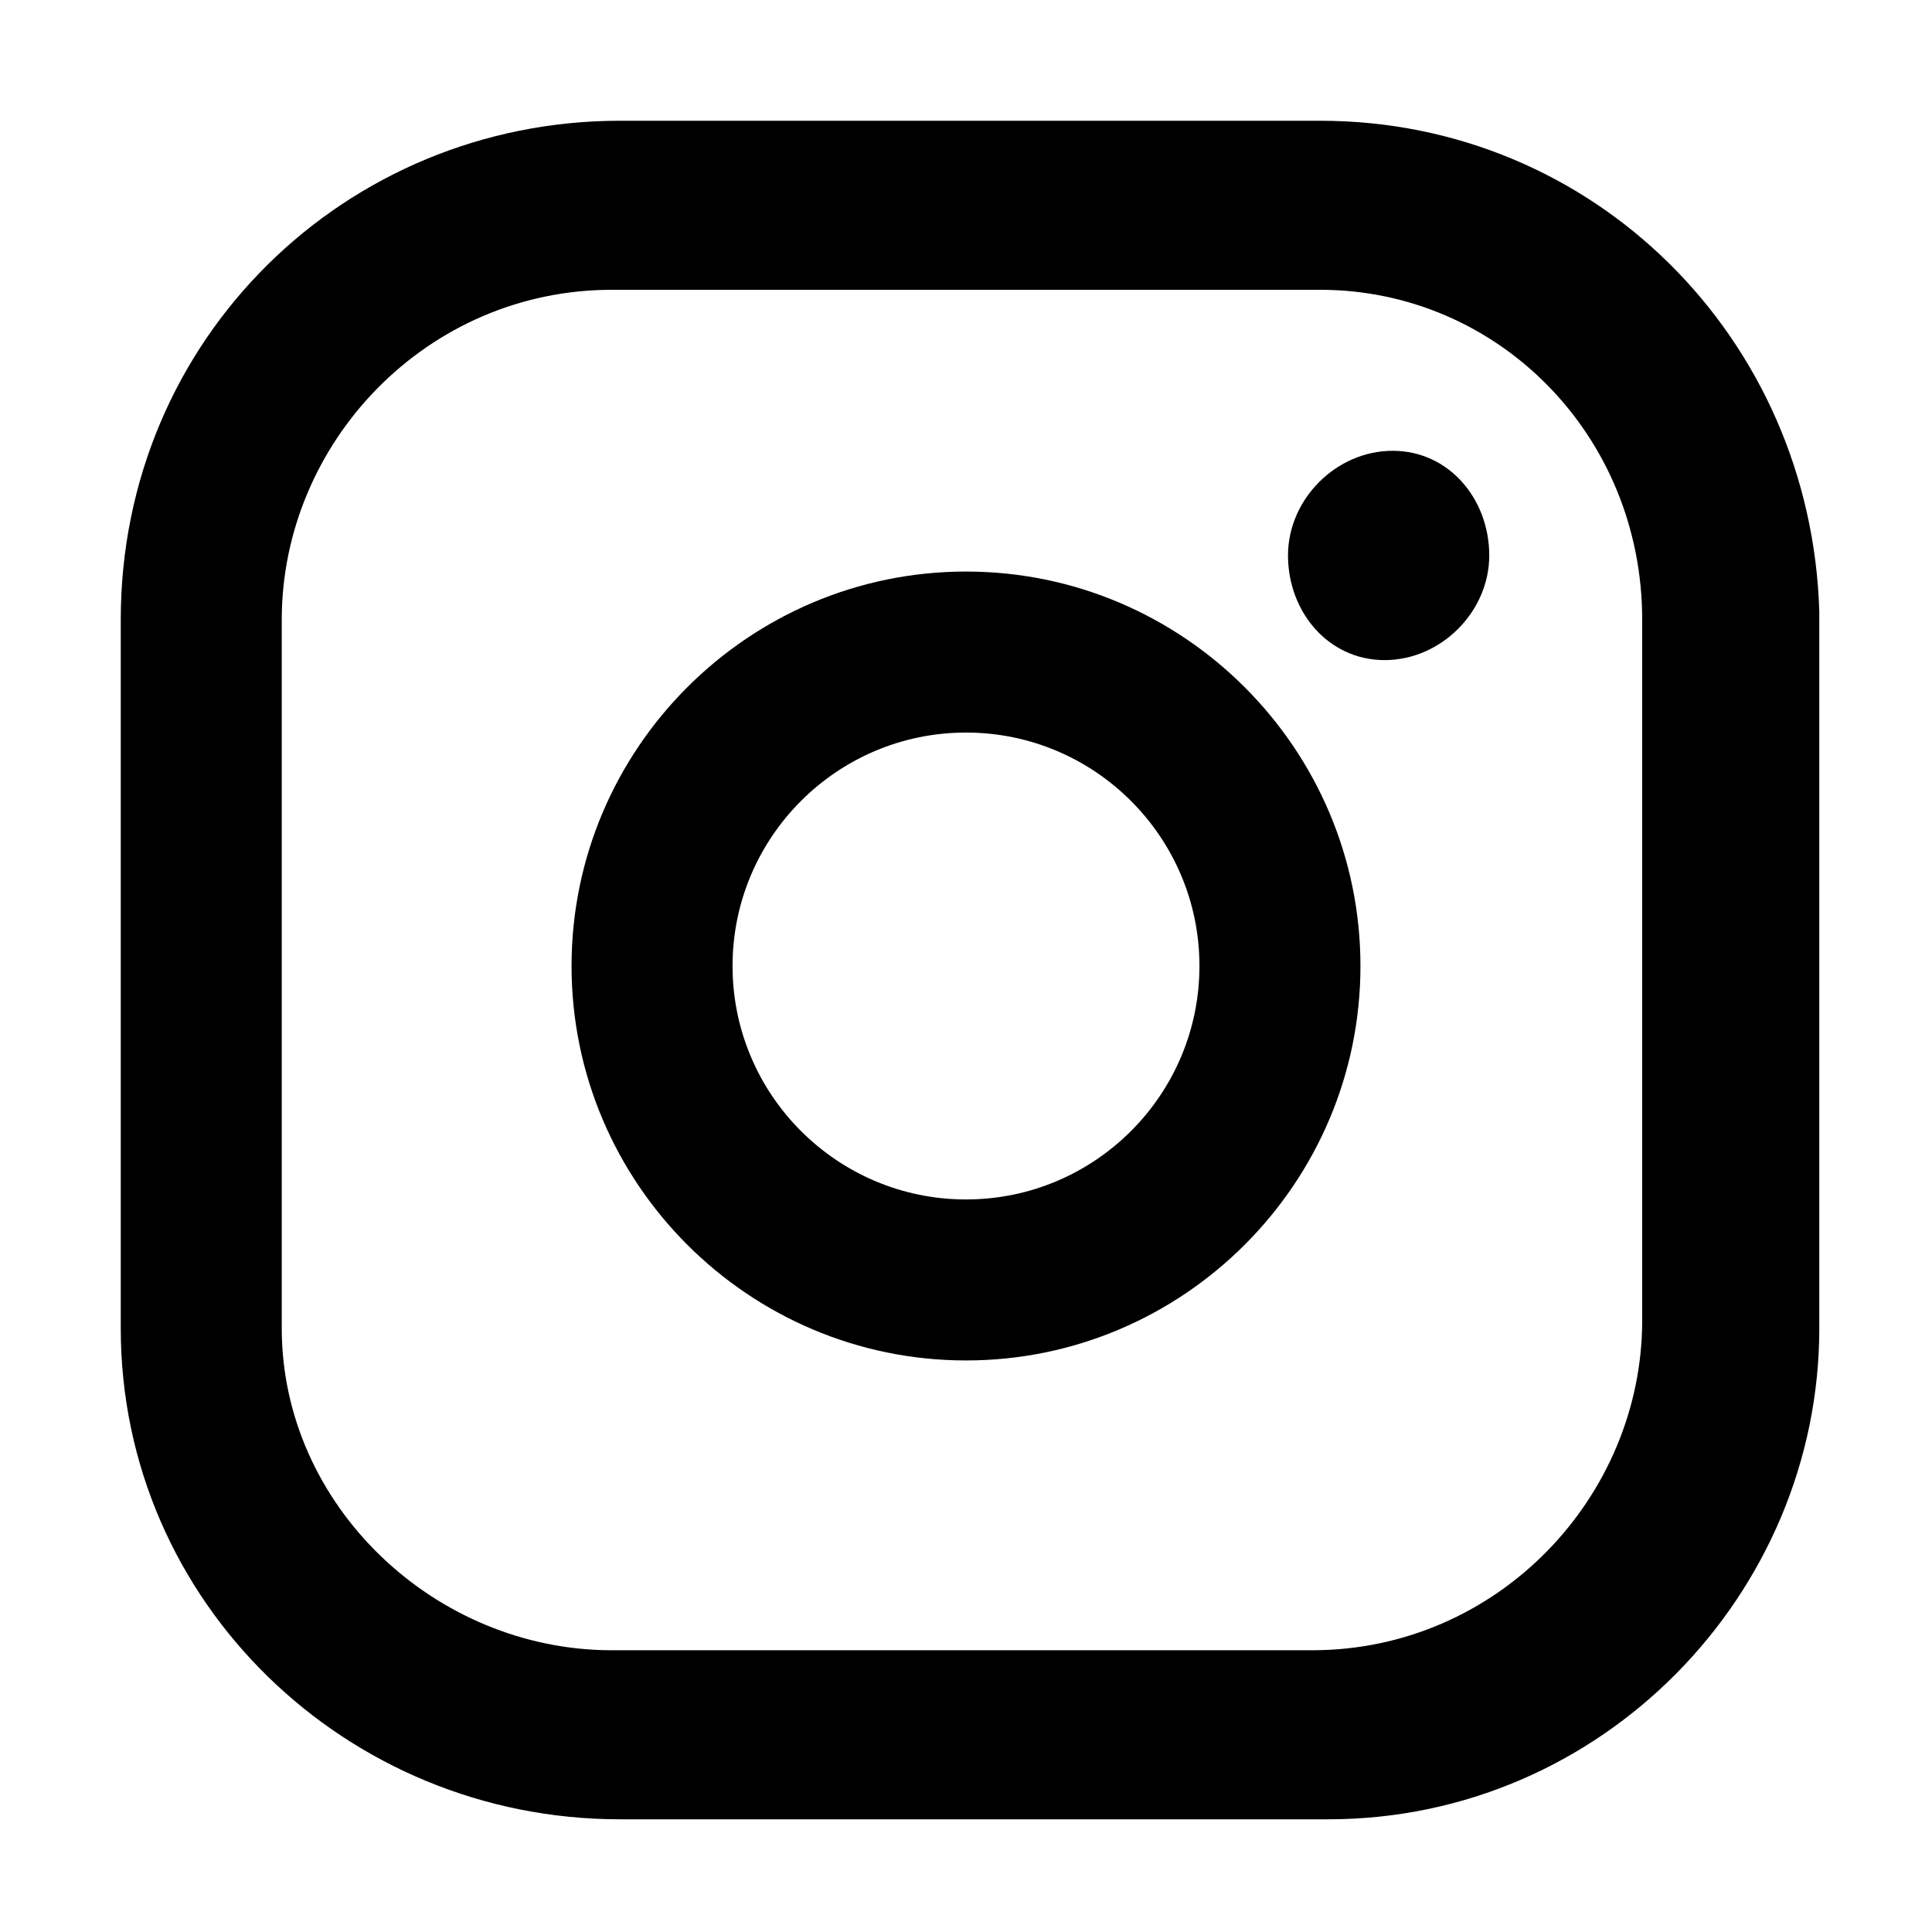
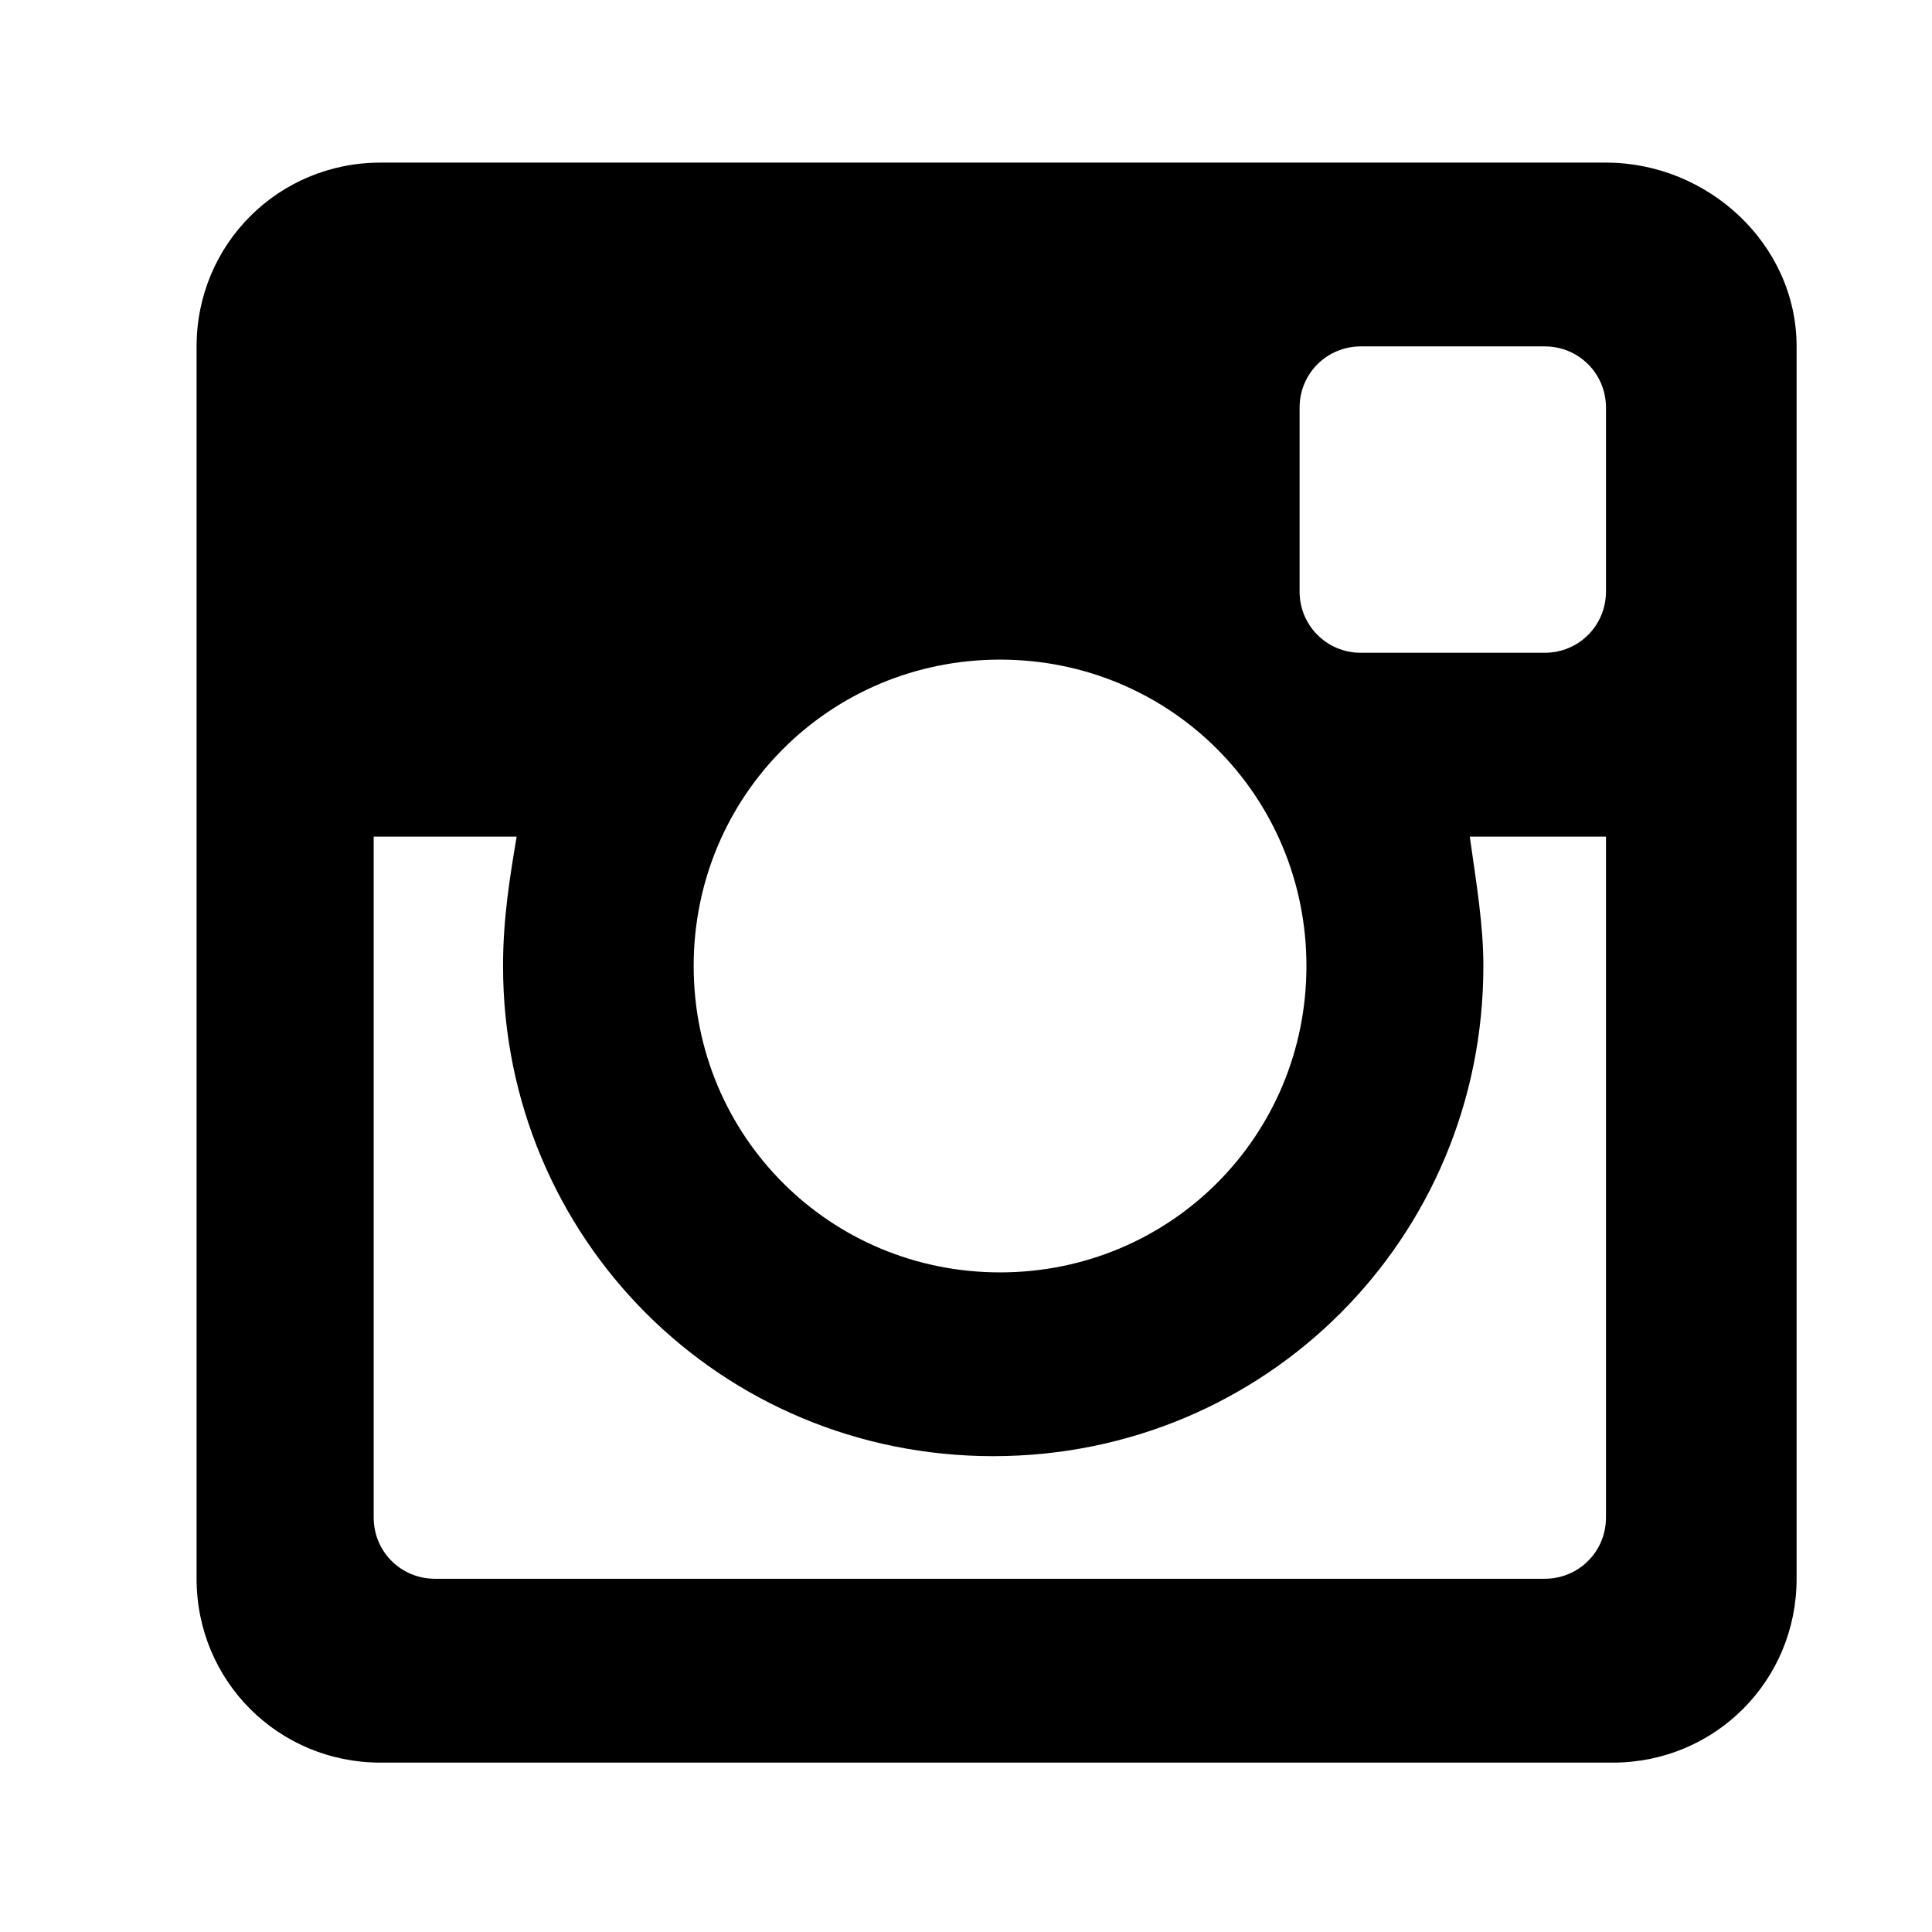
- <svg xmlns="http://www.w3.org/2000/svg" version="1.1" aria-hidden="true" x="0px" y="0px" width="24px" height="24px" viewBox="0 0 24 24" style="enable-background:new 0 0 24 24;" xml:space="preserve">
-   <path d="M16.4,1.5H7.7c-3.4,0-6.2,2.7-6.2,6.2v8.8c0,3.4,2.8,6.1,6.2,6.1h8.8c3.4,0,6.1-2.8,6.1-6.1V7.6C22.5,4.2,19.8,1.5,16.4,1.5 z M20.4,16.4c0,2.2-1.8,4.1-4.1,4.1H7.6c-2.2,0-4.1-1.8-4.1-4V7.7c0-2.2,1.8-4.1,4.1-4.1h8.8c2.2,0,4,1.8,4,4.1L20.4,16.4L20.4,16.4 z" />
-   <path d="M12,7.1c-2.7,0-4.9,2.2-4.9,4.9s2.2,4.9,4.9,4.9s4.9-2.2,4.9-4.9S14.7,7.1,12,7.1z M12,14.9c-1.6,0-2.9-1.3-2.9-2.9 s1.3-2.9,2.9-2.9s2.9,1.3,2.9,2.9S13.6,14.9,12,14.9z" />
-   <path d="M18.5,6.9c0,0.7-0.6,1.3-1.3,1.3S16,7.6,16,6.9s0.6-1.3,1.3-1.3S18.5,6.2,18.5,6.9z" />
+ <svg xmlns="http://www.w3.org/2000/svg" width="24" height="24" viewBox="0 0 24 24" fill="none">
+   <path d="M19.95 2.02H4.726C3.457 2.02 2.442 3.035 2.442 4.304V19.612C2.442 20.881 3.457 21.896 4.726 21.896H20.034C21.303 21.896 22.318 20.881 22.318 19.612V4.304C22.318 3.035 21.219 2.02 19.95 2.02ZM12.423 8.194C14.537 8.194 16.229 9.886 16.229 12C16.229 14.114 14.537 15.806 12.423 15.806C10.309 15.806 8.617 14.114 8.617 12C8.617 9.886 10.309 8.194 12.423 8.194ZM19.95 18.851C19.95 19.274 19.612 19.612 19.189 19.612H5.403C4.98 19.612 4.642 19.274 4.642 18.851V10.393H6.418C6.333 10.901 6.249 11.408 6.249 12C6.249 15.383 8.955 18.089 12.338 18.089C15.721 18.089 18.427 15.383 18.427 12C18.427 11.492 18.342 10.985 18.258 10.393H19.95V18.851ZM19.95 7.348C19.95 7.771 19.612 8.109 19.189 8.109H16.905C16.482 8.109 16.144 7.771 16.144 7.348V5.064C16.144 4.641 16.482 4.303 16.905 4.303H19.189C19.612 4.303 19.95 4.641 19.95 5.064V7.348Z" fill="black" />
</svg>
